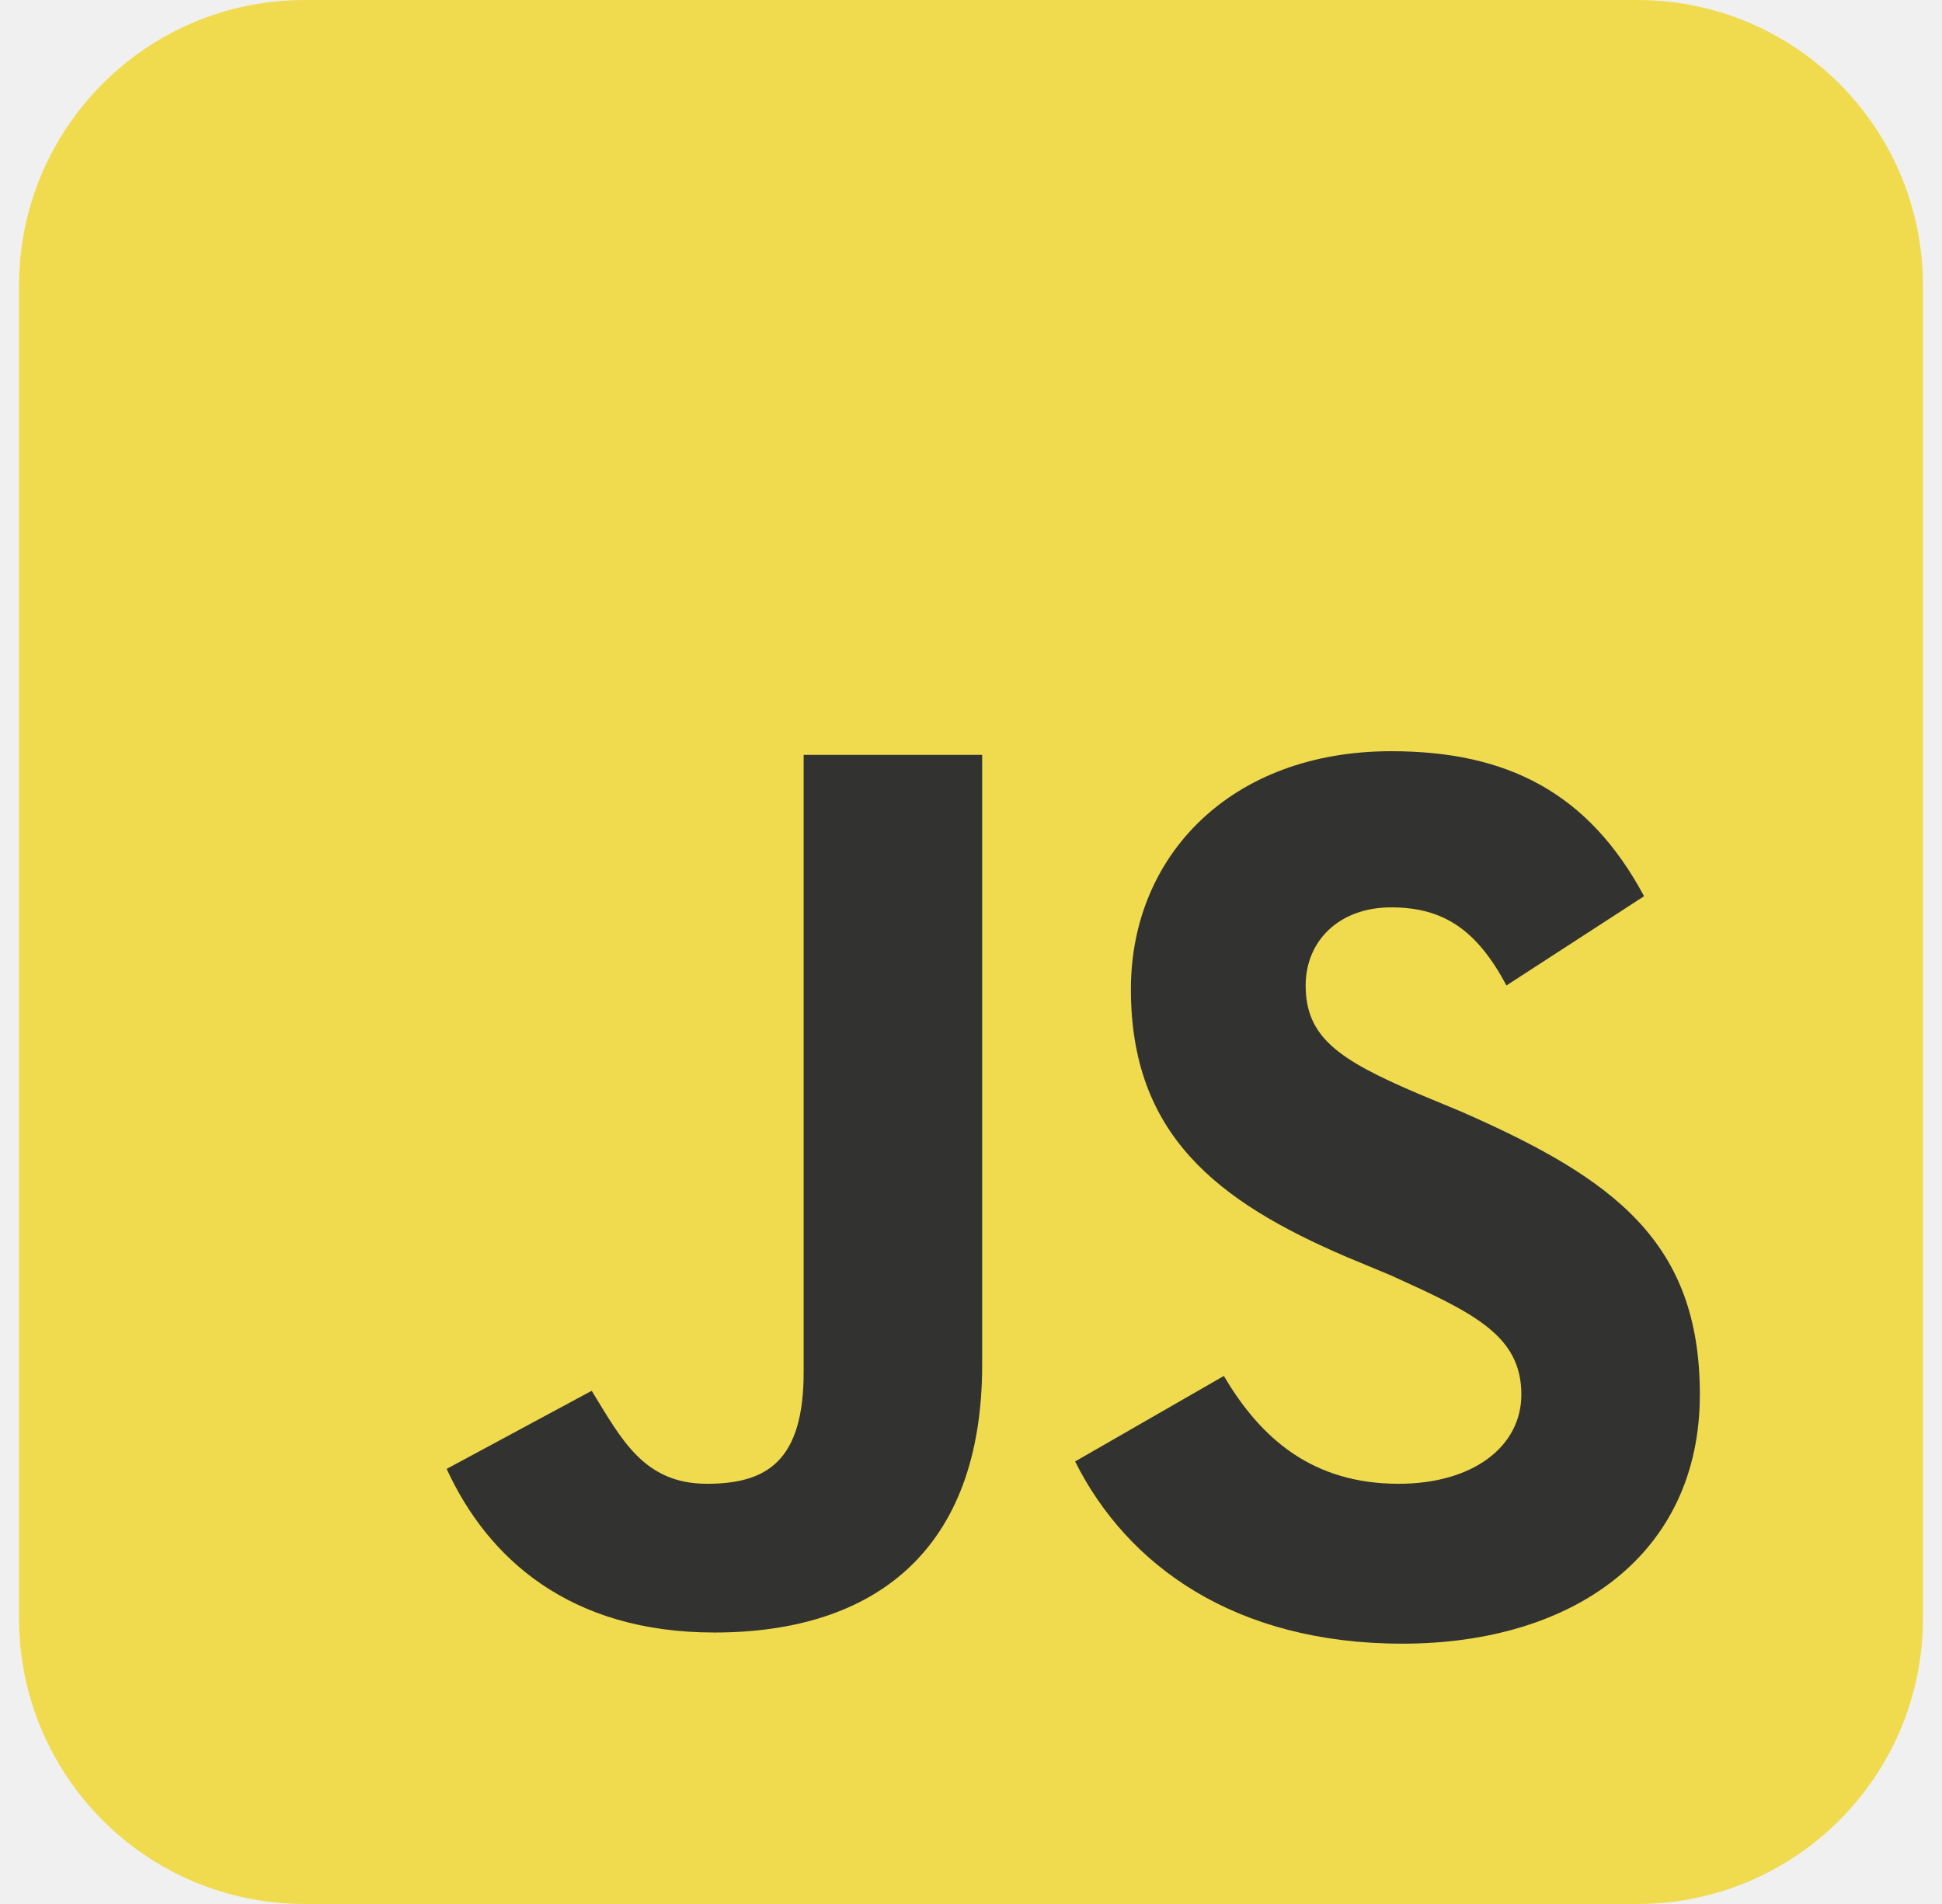
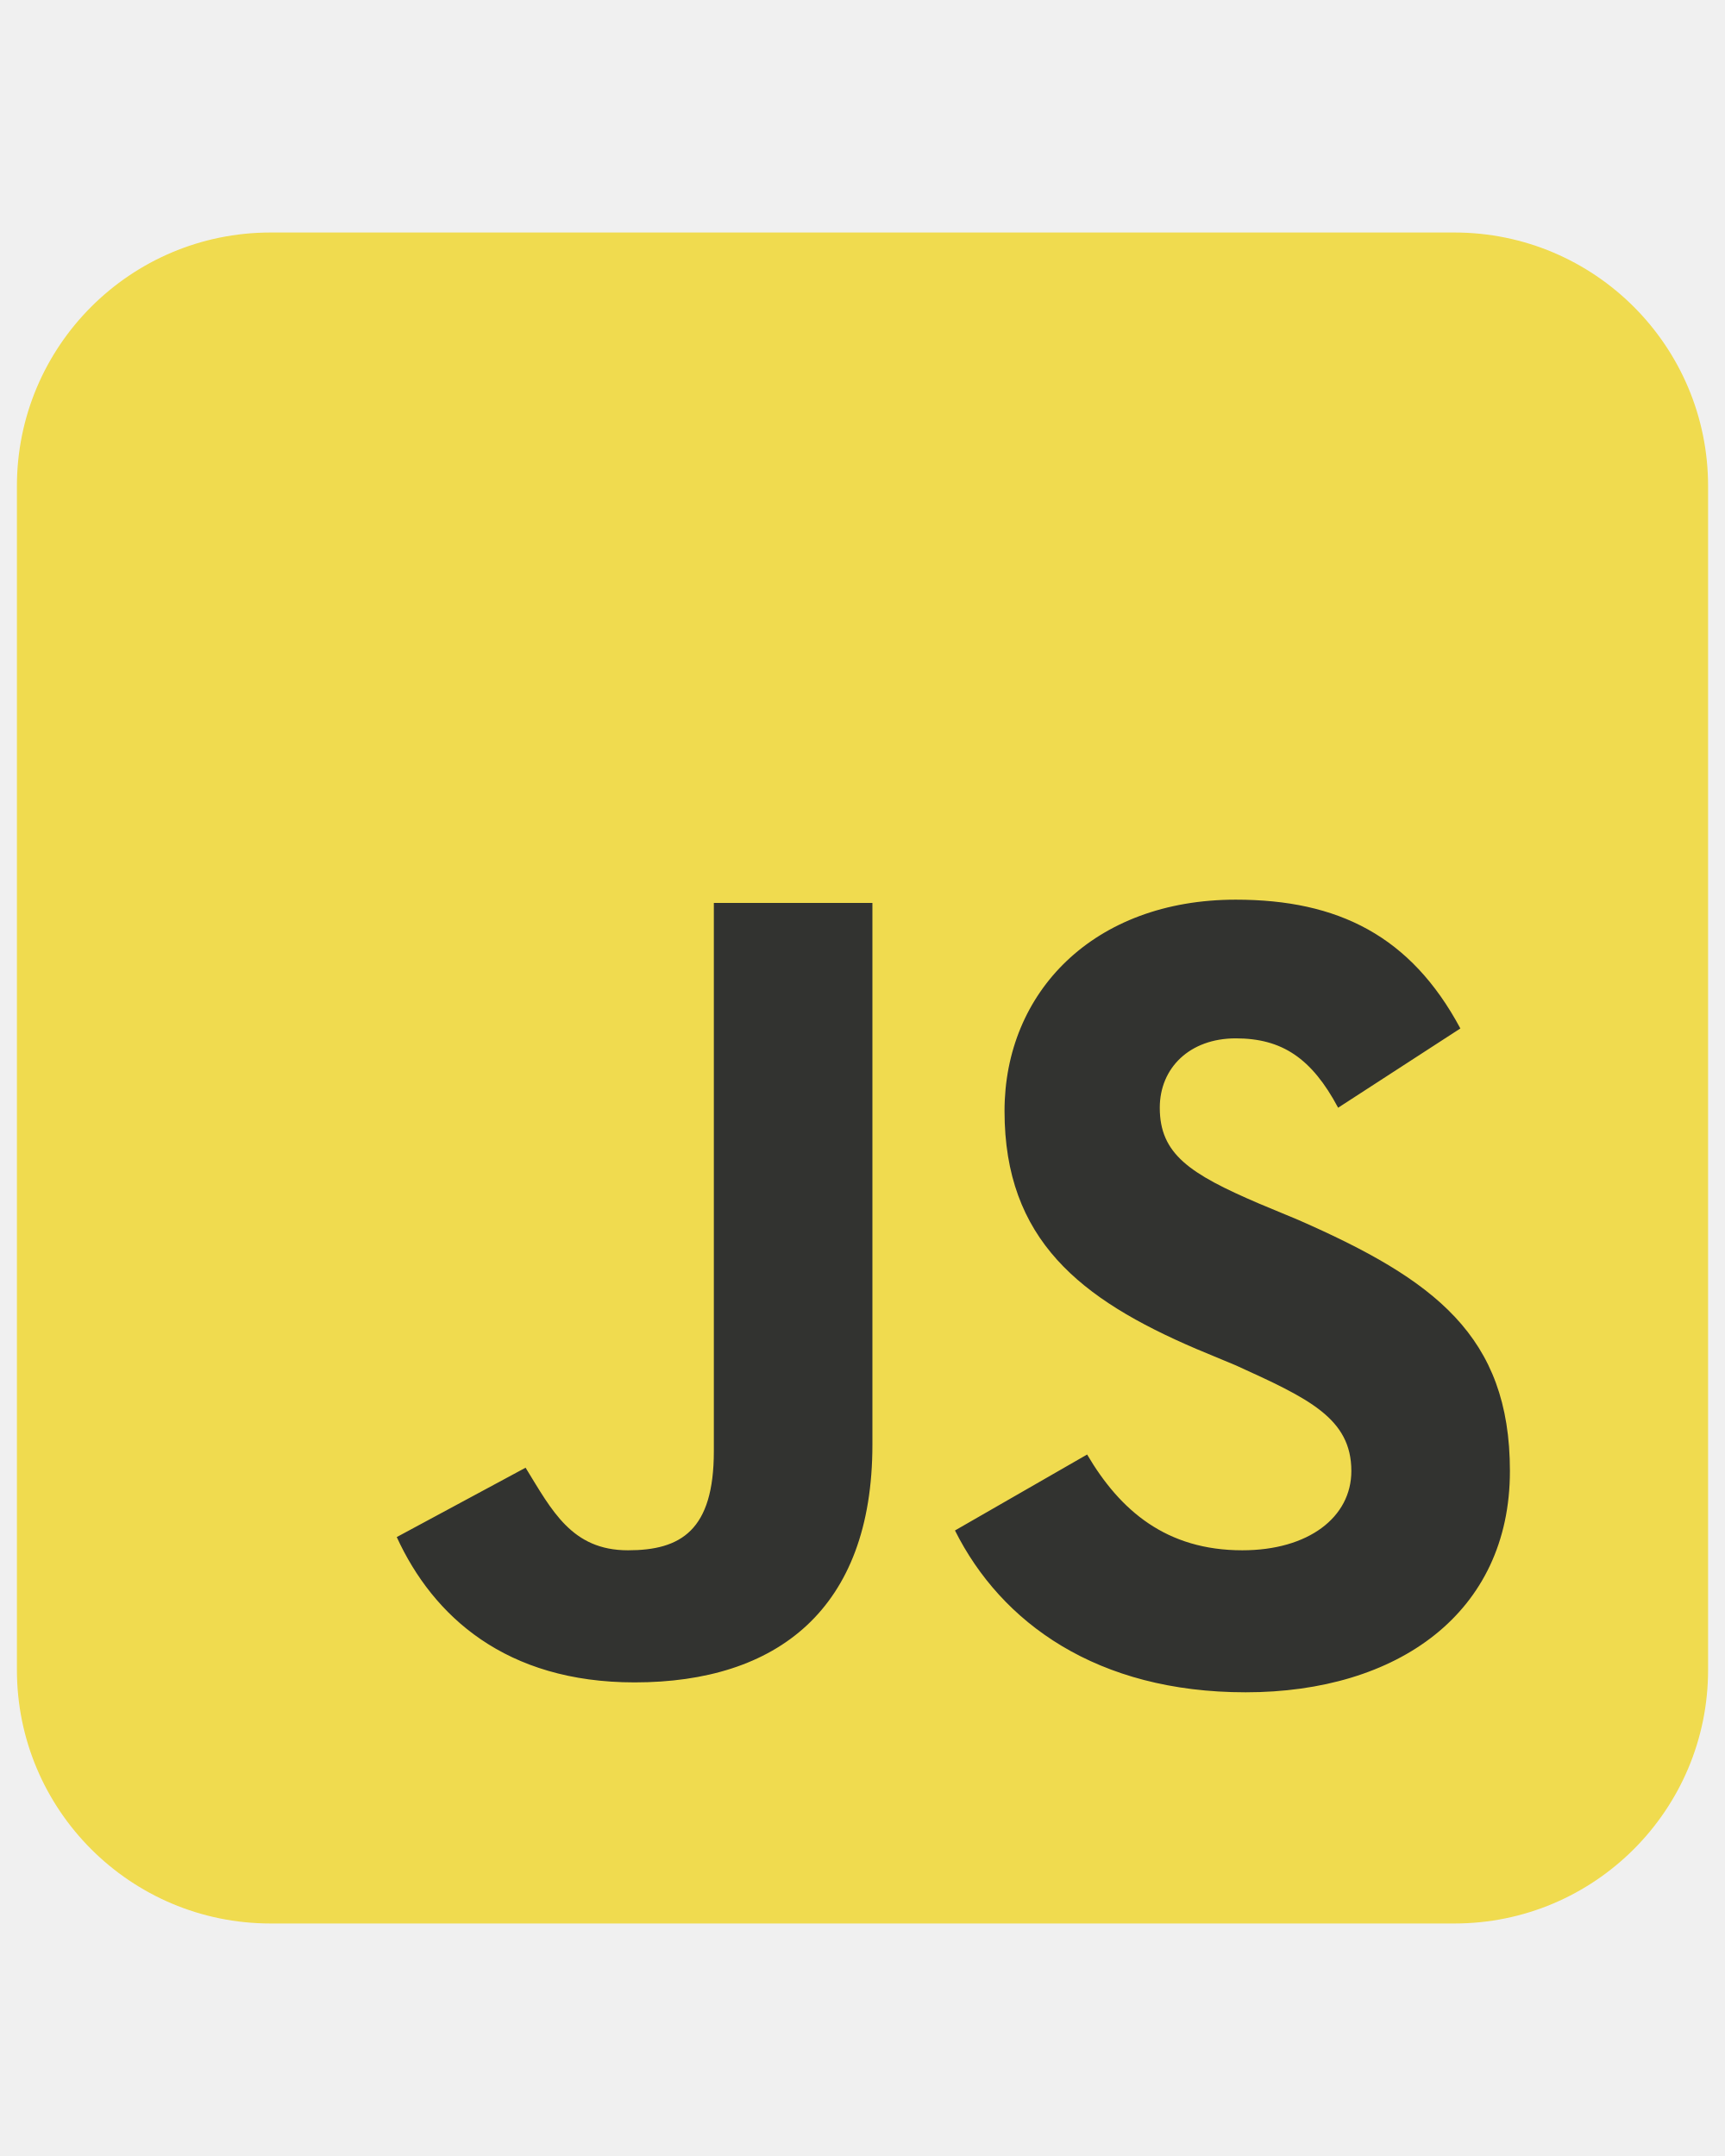
- <svg xmlns="http://www.w3.org/2000/svg" width="51" height="50" viewBox="0 0 51 50" fill="none">
+ <svg xmlns="http://www.w3.org/2000/svg" width="40" height="50" viewBox="0 0 51 50" fill="none">
  <g clip-path="url(#clip0_1479_21409)">
    <path d="M43 0H8C3.858 0 0.5 3.358 0.5 7.5V42.5C0.5 46.642 3.858 50 8 50H43C47.142 50 50.5 46.642 50.5 42.5V7.5C50.5 3.358 47.142 0 43 0Z" fill="#F0DB4F" />
    <path d="M32.141 36.133C33.117 37.793 34.484 38.965 36.73 38.965C38.684 38.965 39.953 37.988 39.953 36.621C39.953 35.059 38.684 34.473 36.535 33.496L35.363 33.008C31.945 31.543 29.699 29.785 29.699 25.977C29.699 22.461 32.336 19.727 36.535 19.727C39.562 19.727 41.711 20.801 43.176 23.535L39.562 25.879C38.781 24.414 37.902 23.828 36.535 23.828C35.168 23.828 34.289 24.707 34.289 25.879C34.289 27.246 35.168 27.832 37.219 28.711L38.391 29.199C42.395 30.957 44.641 32.617 44.641 36.621C44.641 40.82 41.32 43.164 36.828 43.164C32.434 43.164 29.602 41.113 28.234 38.379L32.141 36.133ZM15.539 36.523C16.32 37.793 16.906 38.965 18.566 38.965C20.129 38.965 21.105 38.379 21.105 36.035V19.824H25.793V35.84C25.793 40.723 22.961 42.871 18.762 42.871C14.953 42.871 12.805 40.918 11.73 38.574L15.539 36.523Z" fill="#323330" />
  </g>
  <defs>
    <clipPath id="clip0_1479_21409">
      <rect width="50" height="50" fill="white" transform="translate(0.5)" />
    </clipPath>
  </defs>
</svg>
